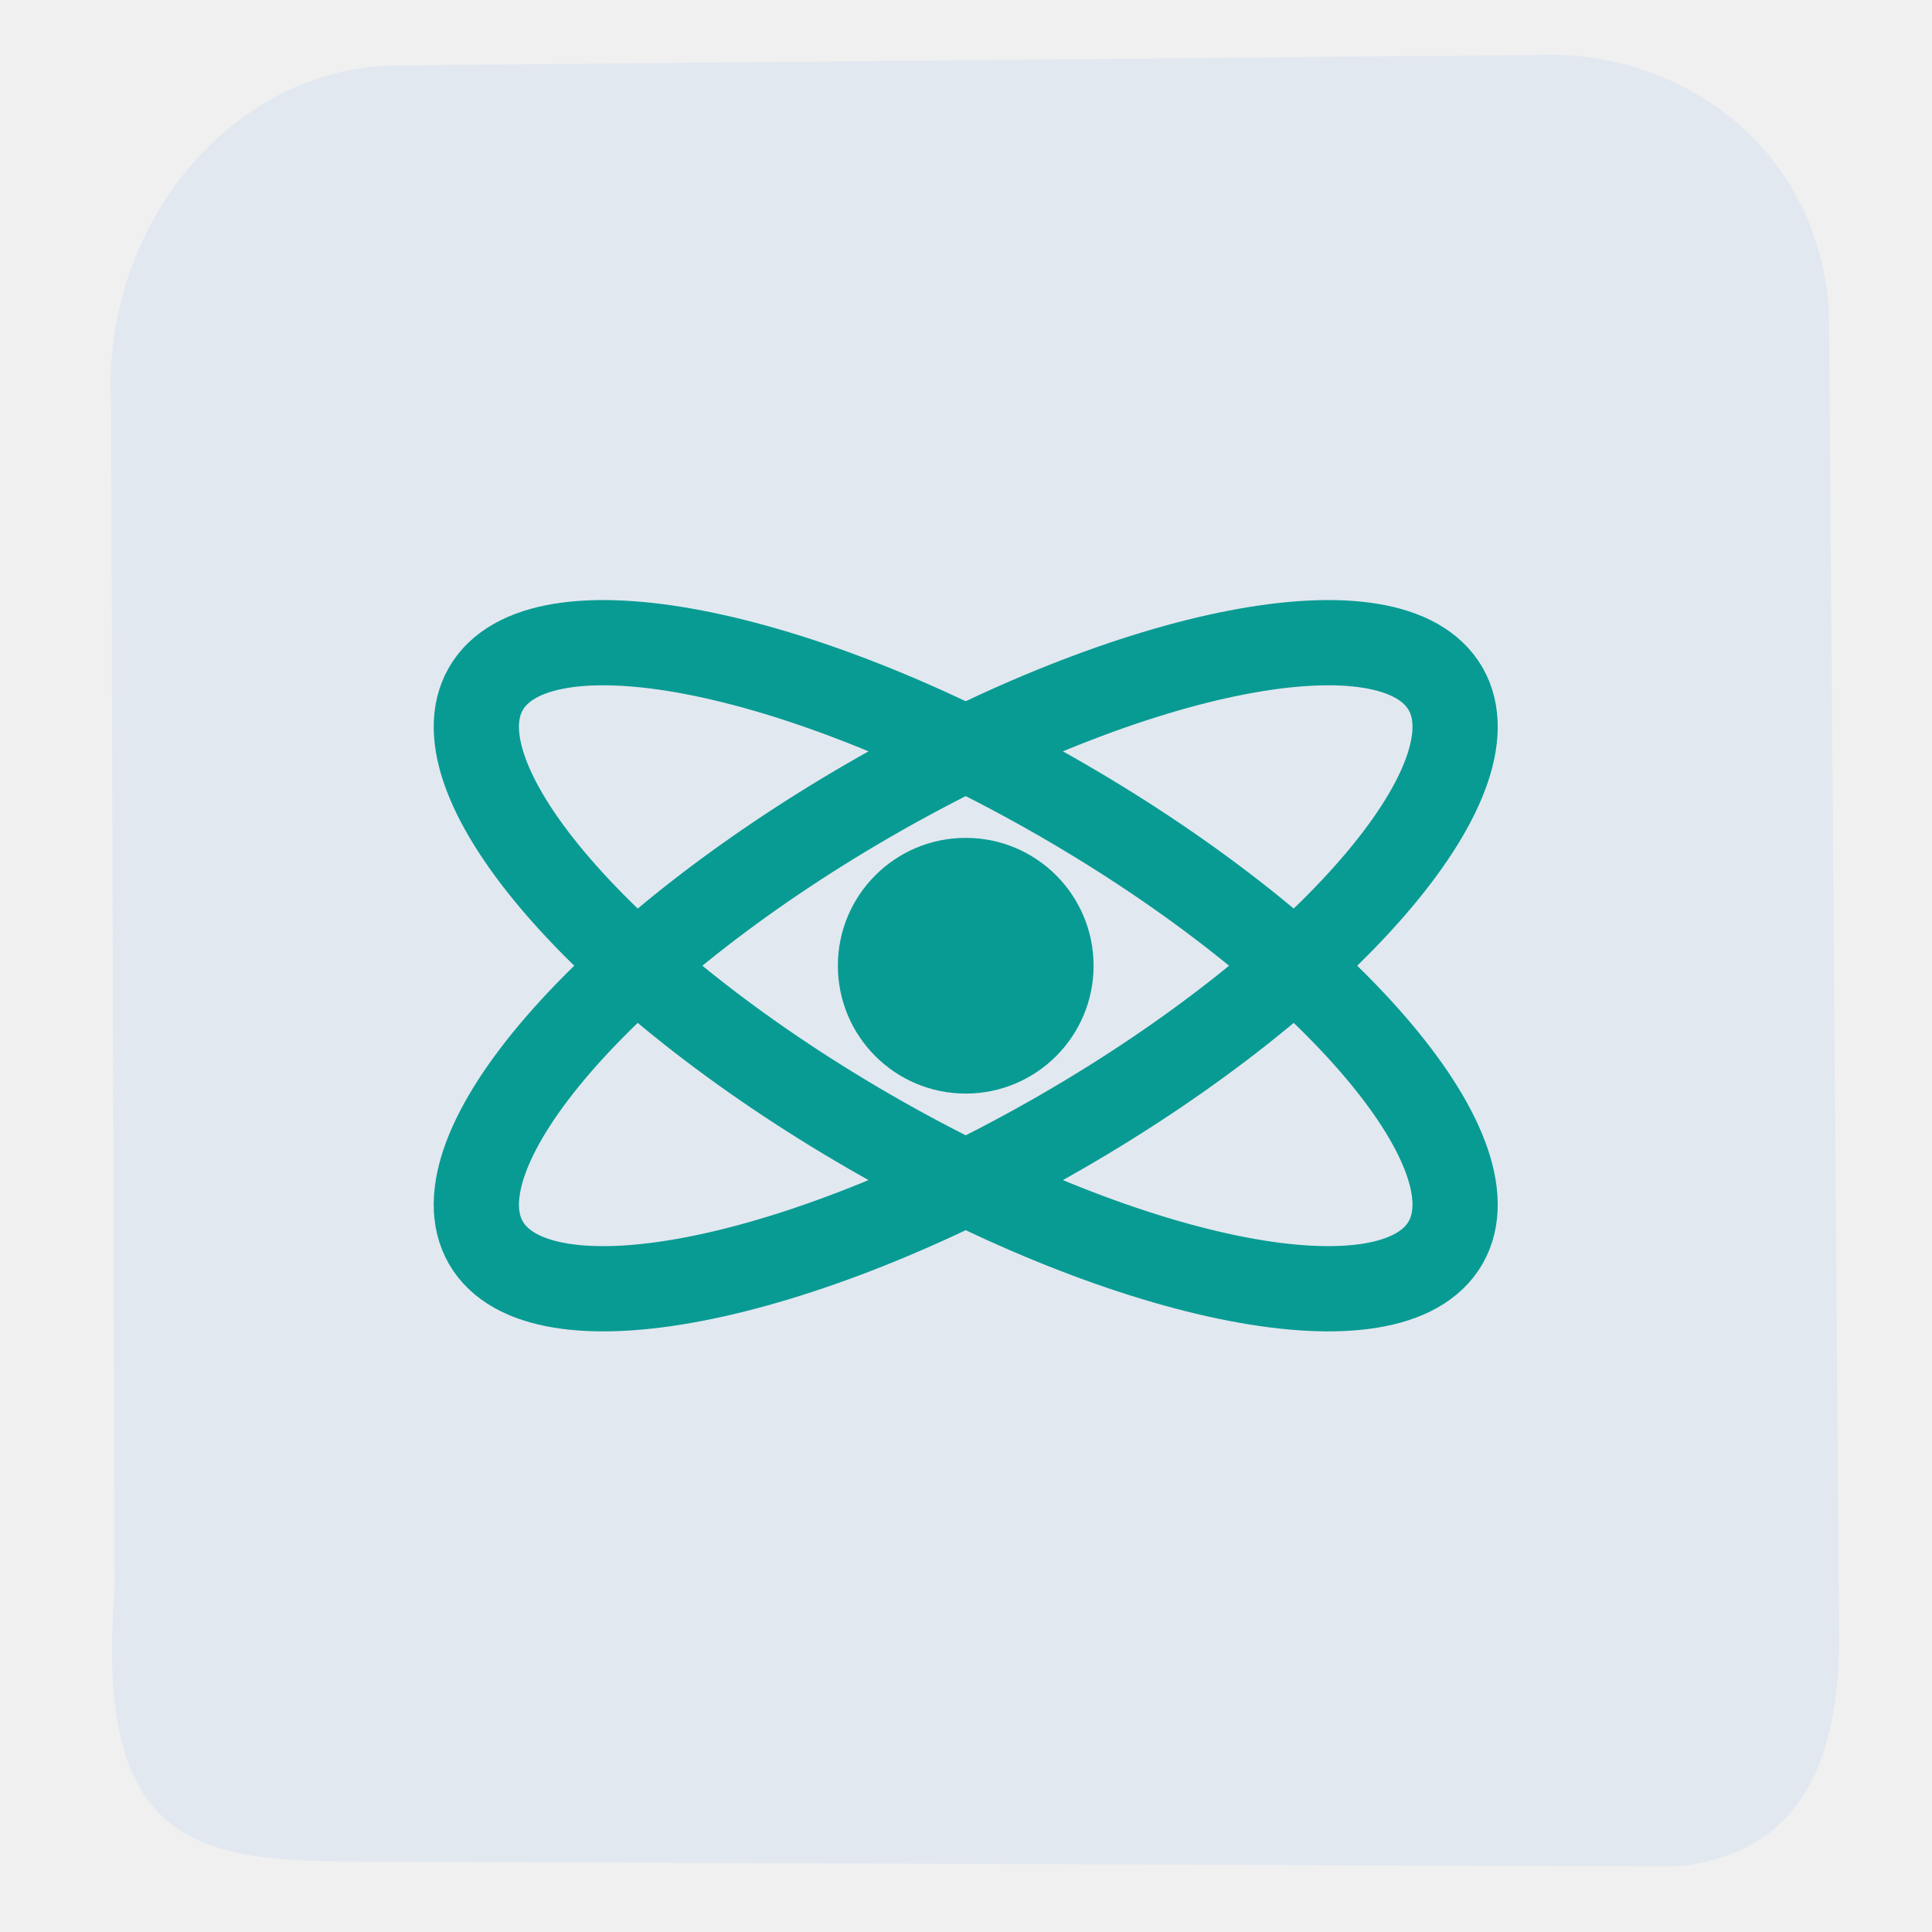
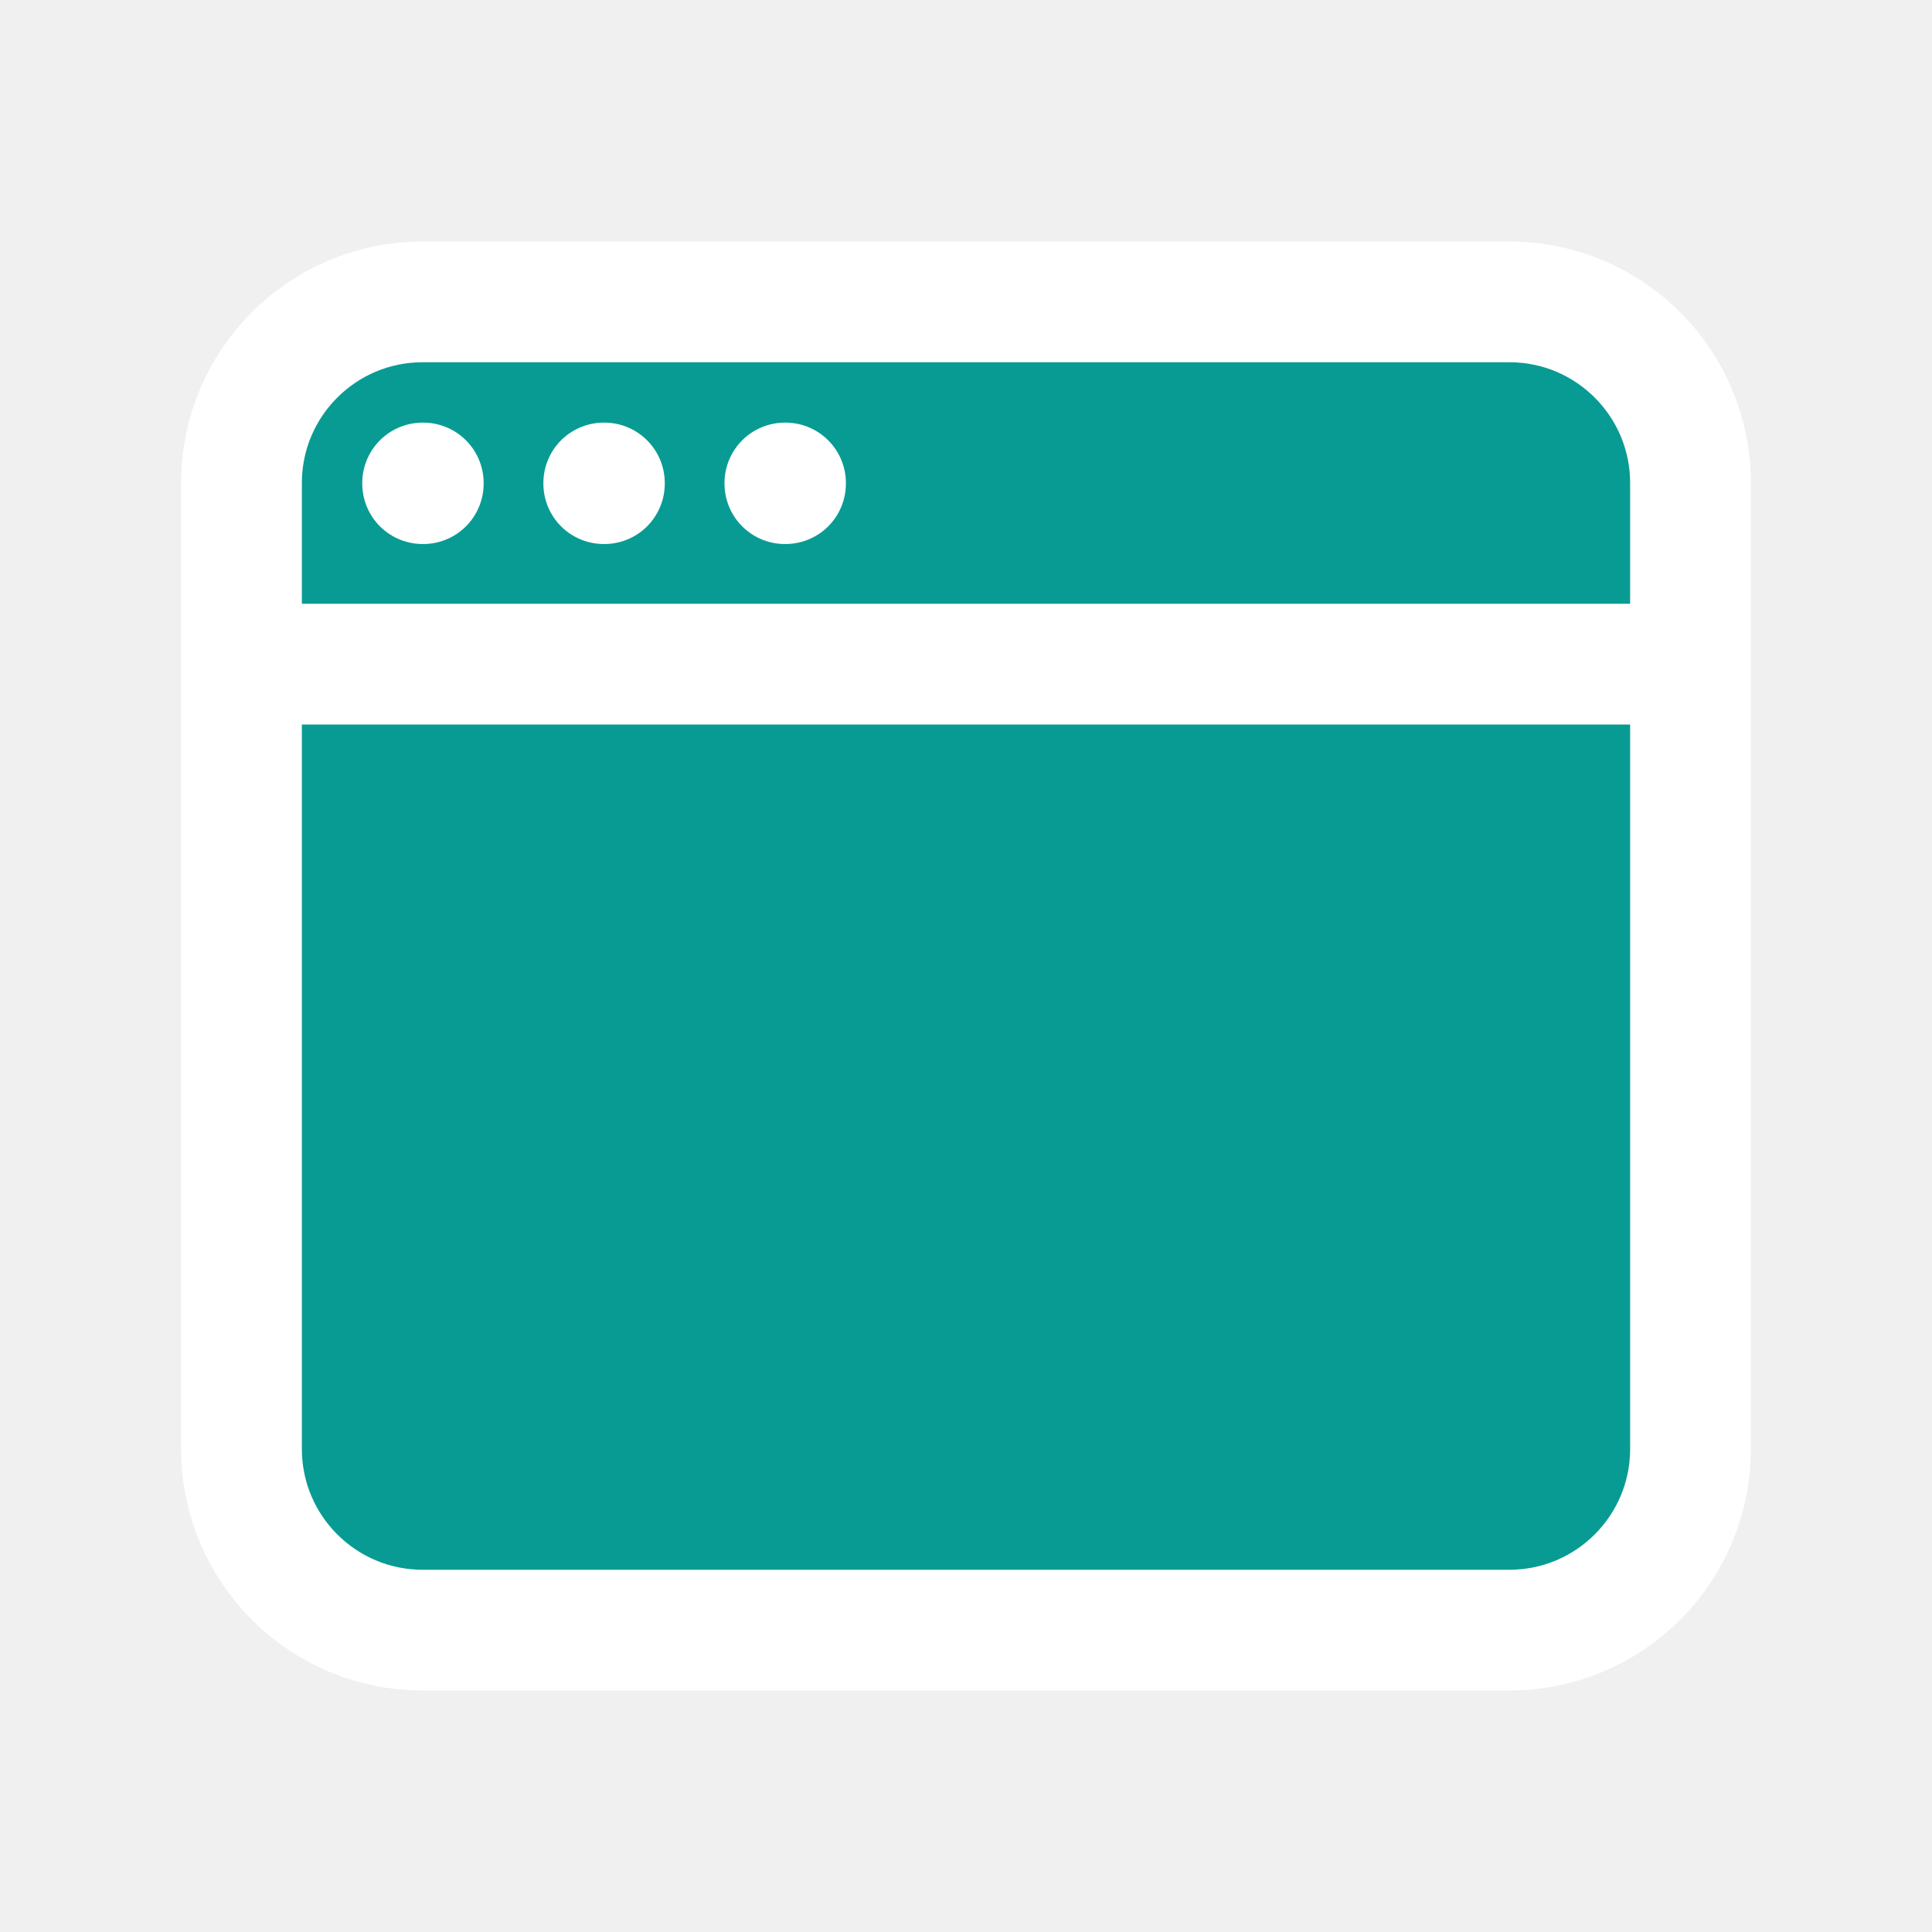
- <svg xmlns="http://www.w3.org/2000/svg" version="1.1" width="45.333" height="45.333" viewBox="0 0 45.333 45.333">
-   <g>
-     <path style="fill:#e2e8f0;stroke:none;" d="M 2.608 9.483 C 2.37 5.182 5.586 1.46 9.46 1.534 L 36.464 1.285 C 39.659 1.328 42.649 3.584 42.913 7.247 L 43.155 38.463 C 43.145 41.379 42.2 43.565 39.264 43.797 L 8.09 43.68 C 4.453 43.652 2.225 43.12 2.689 37.304 Z" />
-     <ellipse cx="22.66" cy="22.66" rx="13" ry="4.5" fill="none" stroke="#089b93" stroke-width="2" transform="rotate(-30 22.66 22.66)" />
-     <ellipse cx="22.66" cy="22.66" rx="13" ry="4.5" fill="none" stroke="#089b93" stroke-width="2" transform="rotate(30 22.66 22.66)" />
-     <circle cx="22.66" cy="22.66" r="3" fill="#089b93" />
-   </g>
+ <svg xmlns="http://www.w3.org/2000/svg" fill="#089B93" viewBox="0 0 24 24" stroke-width="1.5" stroke="#ffffff" class="icon">
+   <path stroke-linecap="round" stroke-linejoin="round" d="M3 8.25V18a2.25 2.25 0 002.25 2.25h13.5A2.25 2.25 0 0021 18V8.25m-18 0V6a2.25 2.25 0 012.25-2.25h13.5A2.25 2.25 0 0121 6v2.25m-18 0h18M5.25 6h.008v.008H5.25V6zM7.5 6h.008v.008H7.5V6zm2.25 0h.008v.008H9.75V6z" />
</svg>
